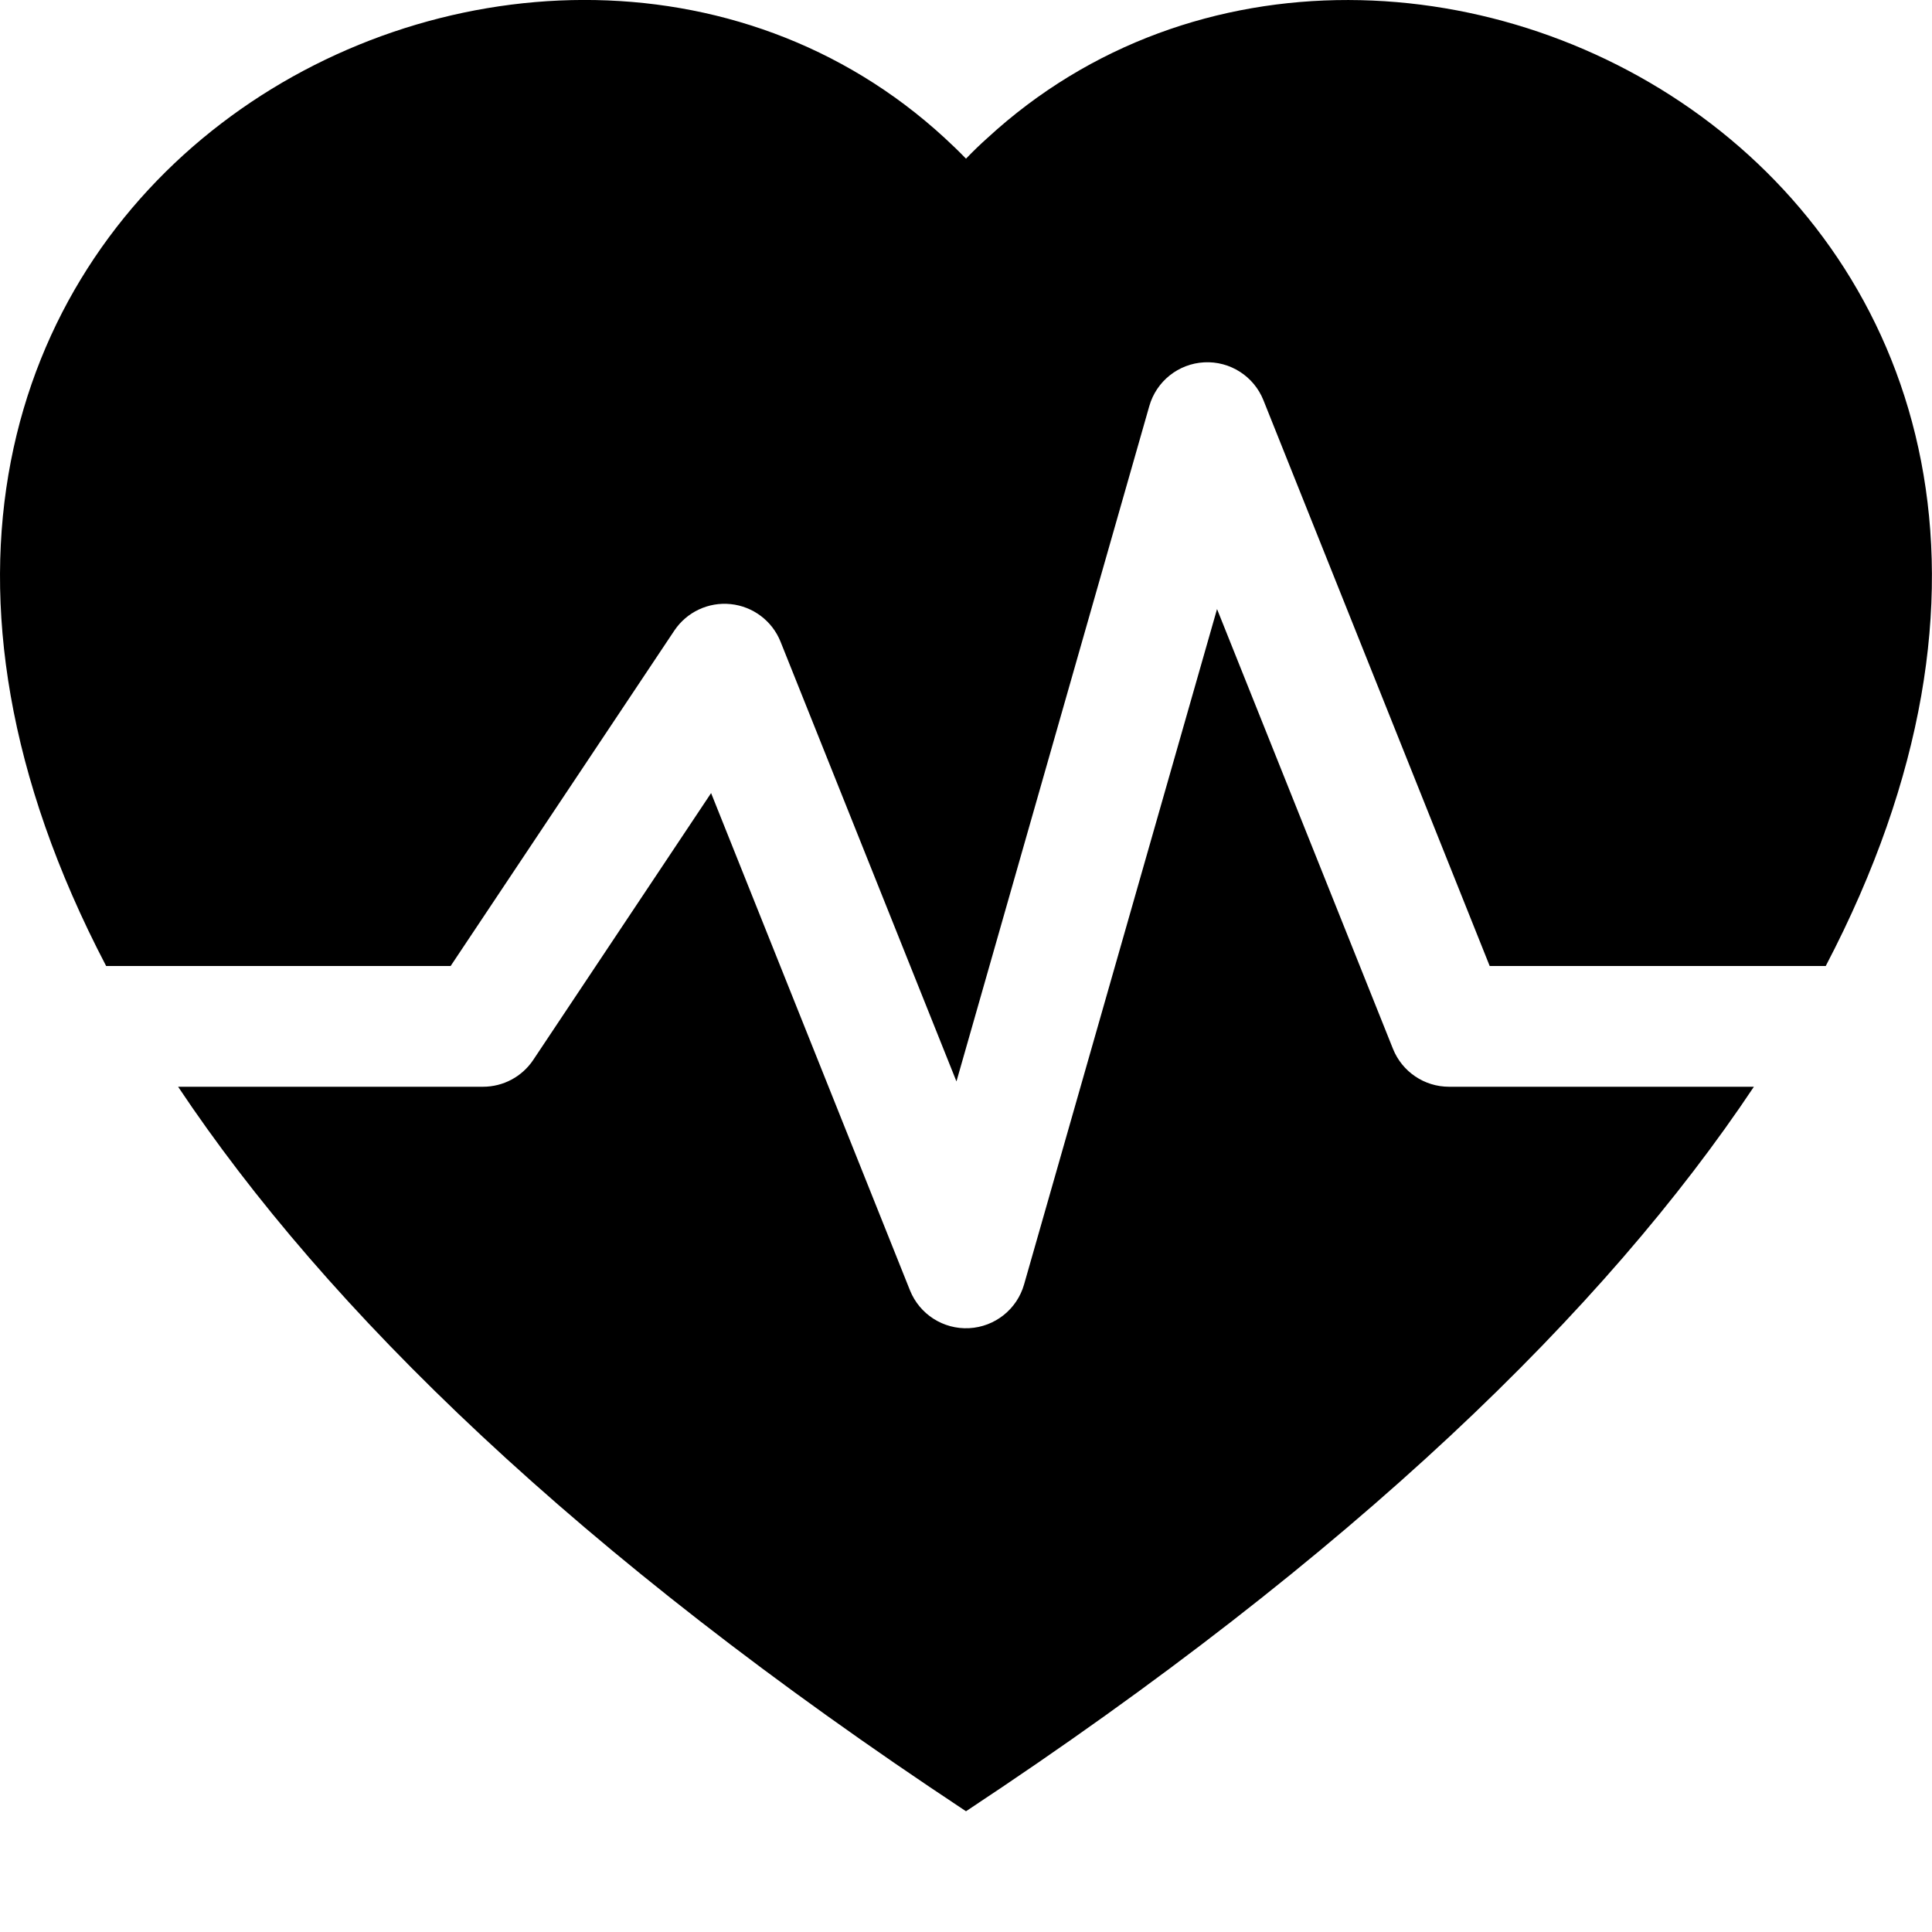
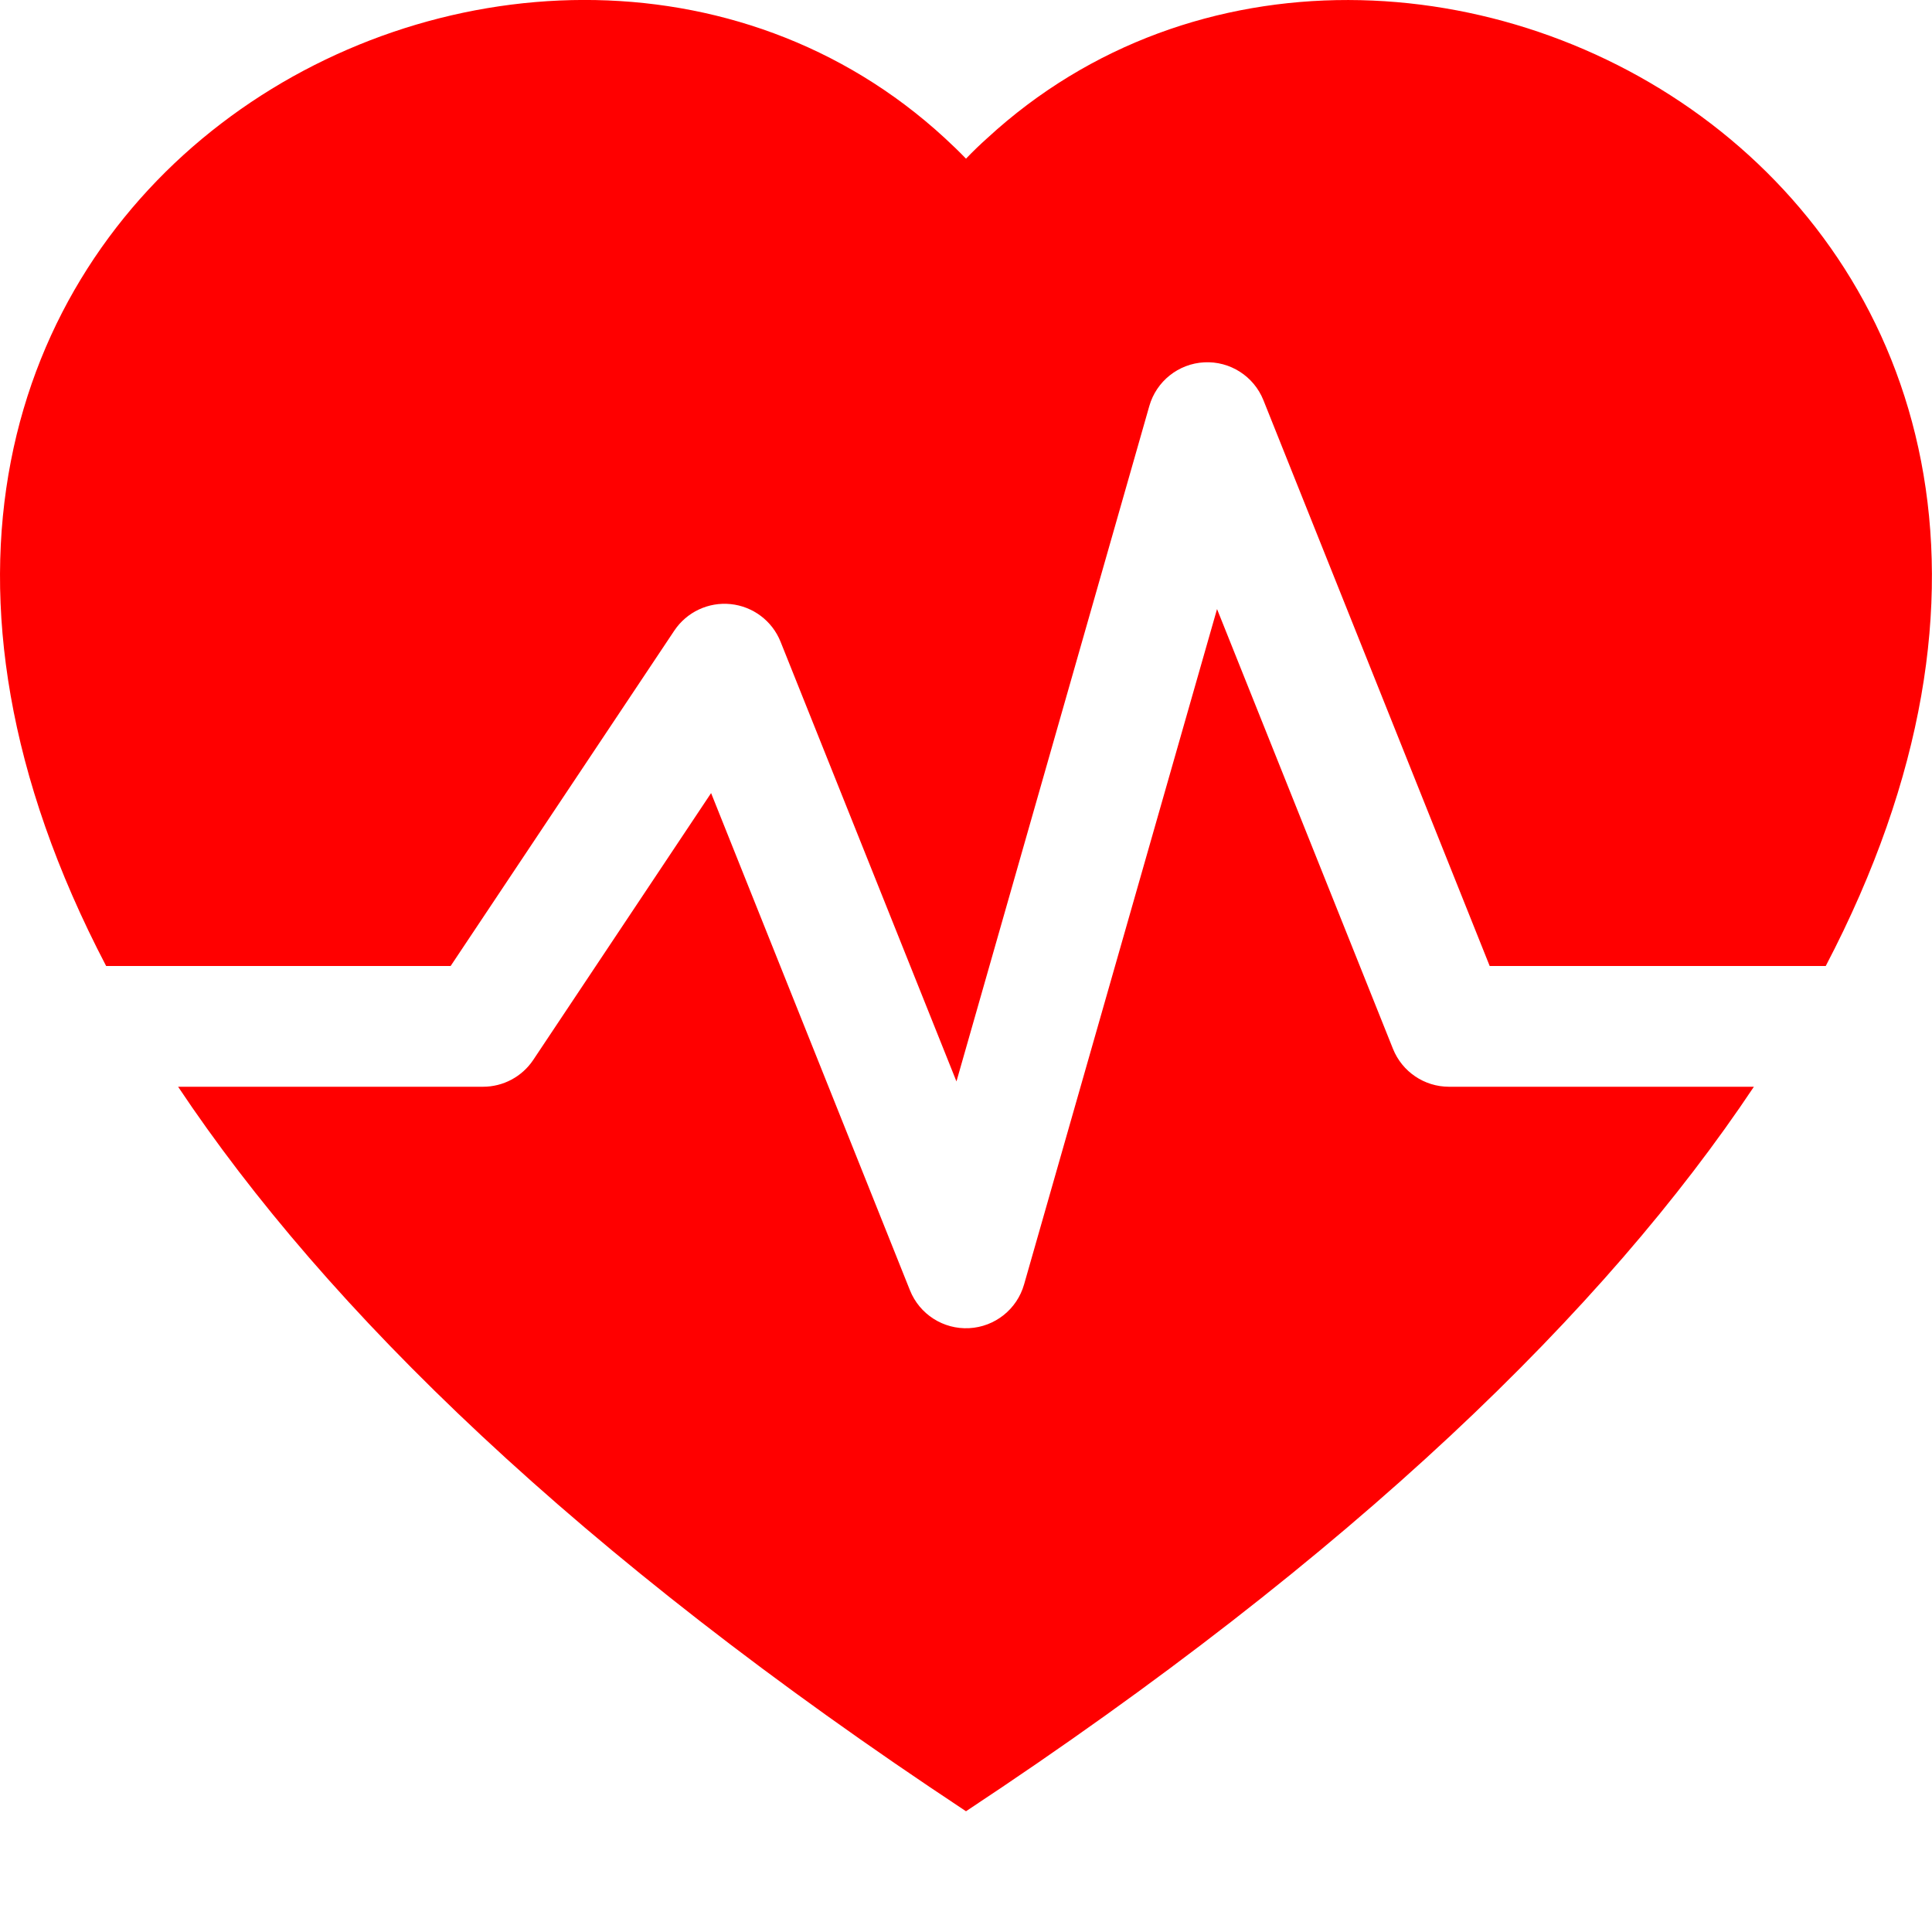
- <svg xmlns="http://www.w3.org/2000/svg" width="16" height="16" fill="currentColor" class="bi bi-heart-pulse-fill" viewBox="0 0 16 16">
+ <svg xmlns="http://www.w3.org/2000/svg" width="16" height="16" fill="red" class="bi bi-heart-pulse-fill" viewBox="0 0 16 16">
  <path fill-rule="evenodd" d="M1.475 9C2.702 10.84 4.779 12.871 8 15c3.221-2.129 5.298-4.16 6.525-6H12a.5.5 0 0 1-.464-.314l-1.457-3.642-1.598 5.593a.5.5 0 0 1-.945.049L5.889 6.568l-1.473 2.21A.5.5 0 0 1 4 9H1.475ZM.879 8C-2.426 1.68 4.41-2 7.824 1.143c.06.055.119.112.176.171a3.12 3.12 0 0 1 .176-.17C11.59-2 18.426 1.68 15.12 8h-2.783l-1.874-4.686a.5.5 0 0 0-.945.049L7.921 8.956 6.464 5.314a.5.5 0 0 0-.88-.091L3.732 8H.88Z" />
</svg>
